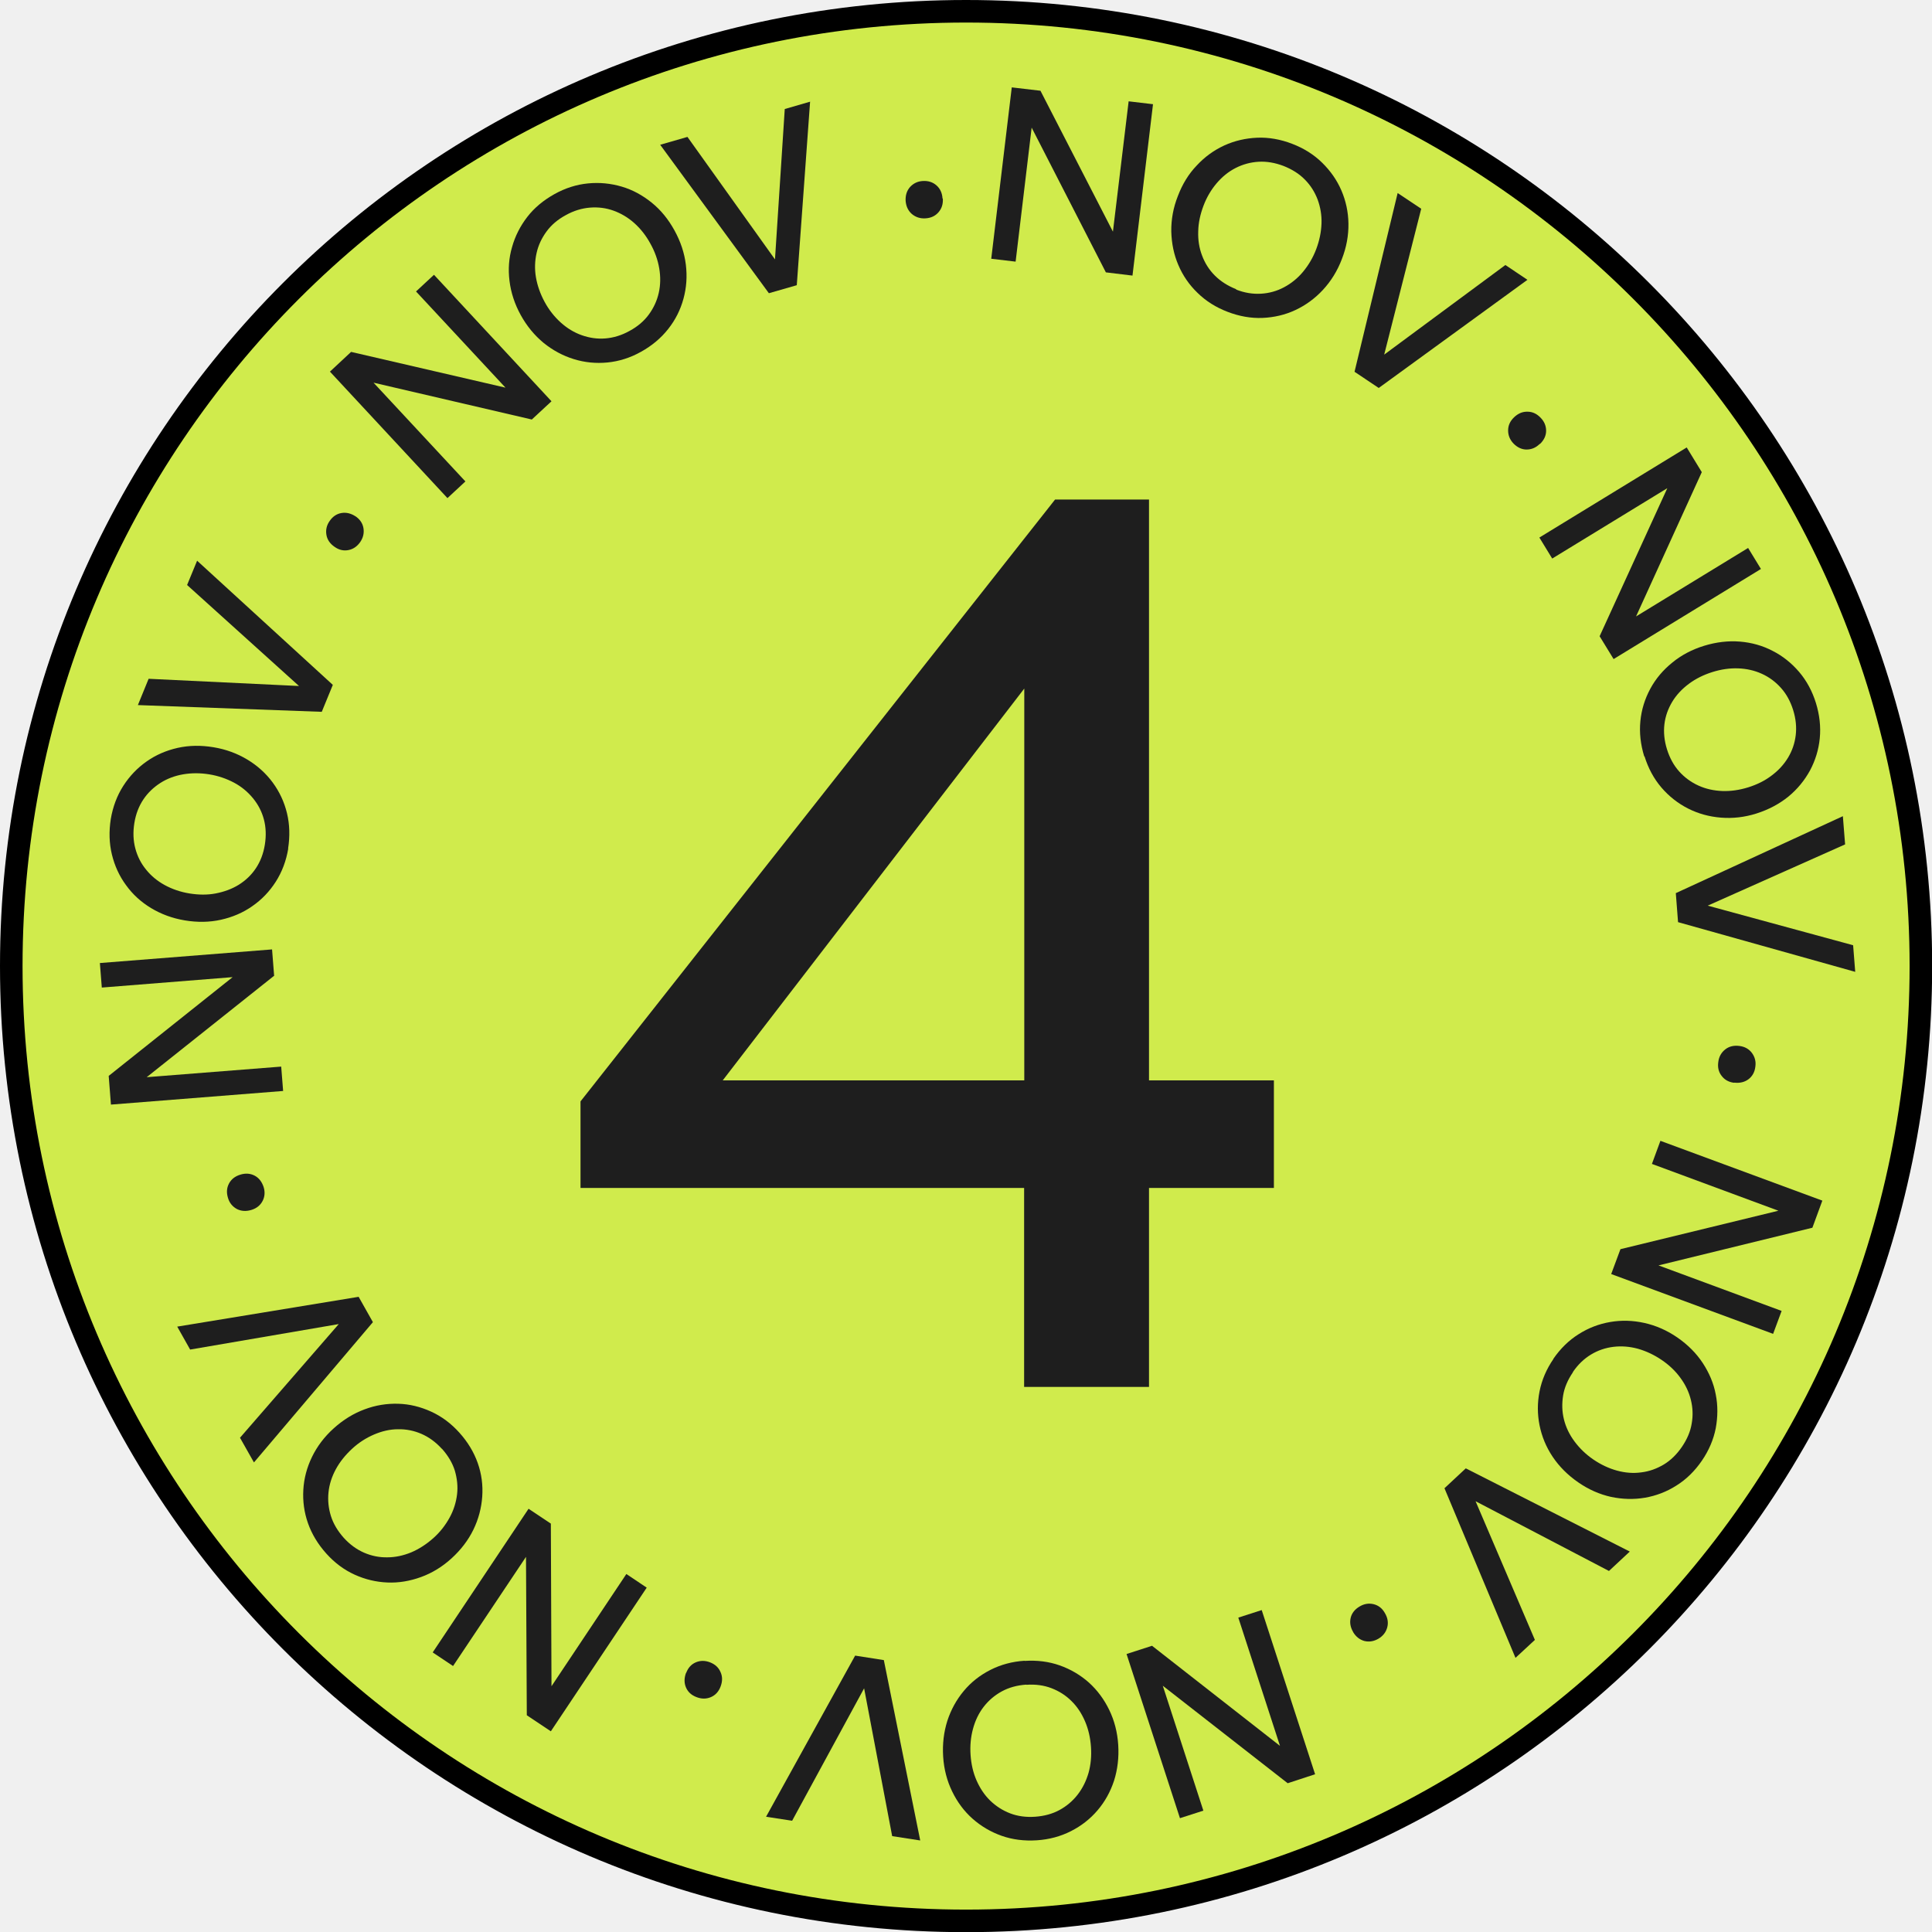
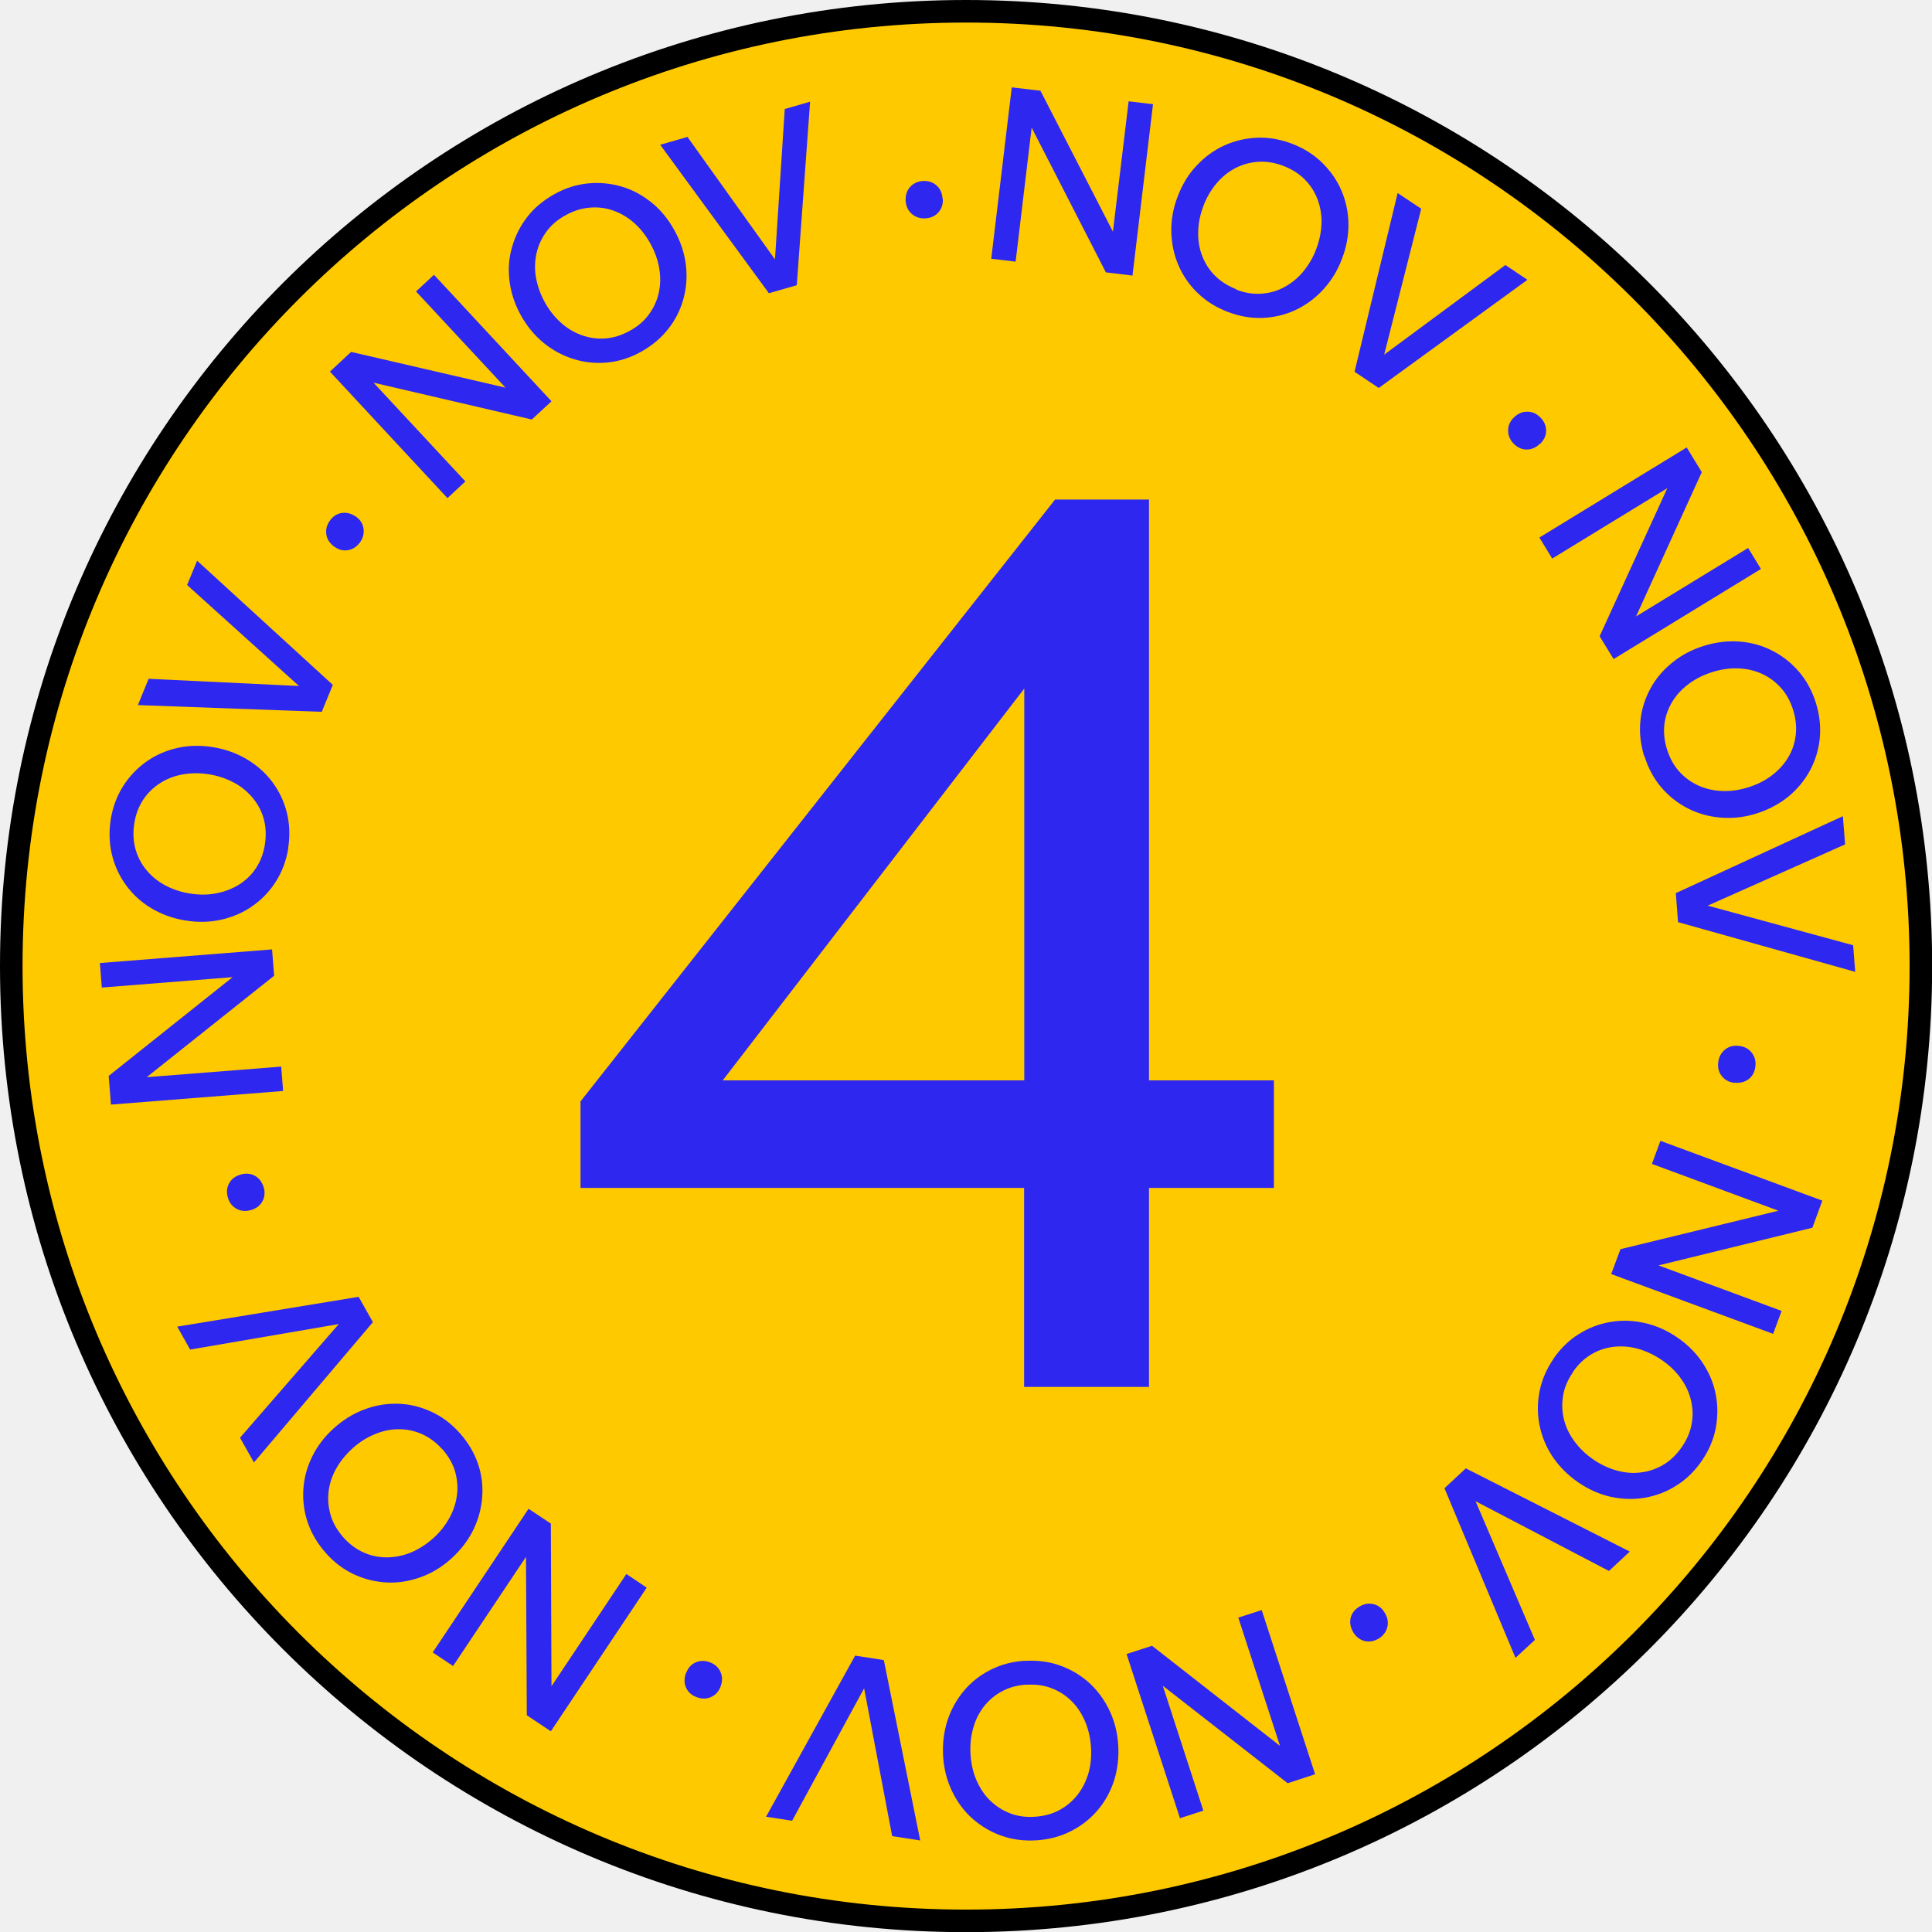
<svg xmlns="http://www.w3.org/2000/svg" width="257" height="257" viewBox="0 0 257 257" fill="none">
  <g clip-path="url(#clip0_2507_1446)">
-     <path d="M255.521 128.511C255.521 198.657 198.657 255.521 128.511 255.521C58.365 255.521 1.5 198.657 1.5 128.511C1.5 58.365 58.365 1.5 128.511 1.5C198.657 1.5 255.521 58.365 255.521 128.511Z" fill="#D0EB4C" stroke="black" stroke-width="3" />
-     <path d="M147.107 36.233L137.233 16.976L135.1 34.804L131.858 34.42L134.588 11.623L138.405 12.071L148.045 30.816L150.135 13.478L153.376 13.862L150.647 36.66L147.128 36.233H147.107Z" fill="#1E1E1E" />
-     <path d="M163.293 41.479C161.736 40.882 160.414 40.05 159.305 38.963C158.196 37.897 157.343 36.66 156.746 35.252C156.149 33.866 155.85 32.373 155.808 30.795C155.786 29.217 156.064 27.639 156.682 26.082C157.279 24.504 158.111 23.139 159.199 22.009C160.265 20.857 161.481 19.983 162.867 19.343C164.232 18.724 165.703 18.383 167.239 18.319C168.774 18.255 170.331 18.532 171.888 19.13C173.444 19.727 174.767 20.558 175.876 21.646C176.985 22.734 177.838 23.949 178.435 25.335C179.032 26.722 179.352 28.193 179.373 29.75C179.394 31.307 179.117 32.885 178.499 34.463C177.902 36.041 177.049 37.406 175.982 38.558C174.916 39.709 173.679 40.605 172.314 41.245C170.949 41.885 169.478 42.226 167.942 42.29C166.407 42.354 164.85 42.076 163.293 41.479ZM164.424 38.515C165.554 38.963 166.663 39.133 167.75 39.069C168.817 39.005 169.84 38.728 170.8 38.216C171.76 37.705 172.613 37.022 173.338 36.148C174.063 35.273 174.66 34.271 175.087 33.141C175.513 32.011 175.748 30.88 175.79 29.75C175.833 28.62 175.641 27.553 175.278 26.551C174.895 25.549 174.34 24.653 173.572 23.885C172.826 23.118 171.866 22.52 170.736 22.073C169.606 21.646 168.497 21.454 167.409 21.518C166.343 21.582 165.319 21.859 164.36 22.35C163.4 22.84 162.568 23.523 161.843 24.376C161.118 25.229 160.521 26.231 160.094 27.361C159.668 28.492 159.412 29.622 159.391 30.774C159.348 31.904 159.519 32.992 159.902 33.994C160.286 35.017 160.841 35.892 161.608 36.66C162.376 37.427 163.315 38.024 164.445 38.472L164.424 38.515Z" fill="#1E1E1E" />
-     <path d="M203.194 37.214L183.404 51.609L180.184 49.455L185.92 25.677L189.055 27.767L184.129 47.173L200.251 35.252L203.173 37.214H203.194Z" fill="#1E1E1E" />
-     <path d="M204.815 59.052C204.304 59.564 203.707 59.798 203.067 59.798C202.427 59.798 201.851 59.521 201.339 59.009C200.849 58.497 200.614 57.922 200.614 57.261C200.614 56.599 200.87 56.024 201.403 55.512C201.936 55 202.534 54.744 203.195 54.765C203.856 54.765 204.432 55.043 204.922 55.554C205.434 56.066 205.669 56.663 205.669 57.303C205.669 57.943 205.391 58.54 204.858 59.052H204.815Z" fill="#1E1E1E" />
-     <path d="M212.791 84.622L221.791 64.938L206.479 74.3L204.772 71.506L224.371 59.521L226.376 62.805L217.632 81.999L232.539 72.892L234.245 75.686L214.646 87.671L212.791 84.643V84.622Z" fill="#1E1E1E" />
-     <path d="M218.719 100.616C218.229 99.017 218.058 97.46 218.208 95.925C218.357 94.389 218.805 92.96 219.53 91.617C220.255 90.273 221.236 89.122 222.451 88.141C223.667 87.138 225.096 86.392 226.695 85.901C228.295 85.411 229.894 85.219 231.451 85.347C233.008 85.475 234.458 85.88 235.801 86.584C237.145 87.266 238.318 88.205 239.32 89.377C240.323 90.55 241.069 91.937 241.56 93.515C242.05 95.114 242.221 96.671 242.071 98.207C241.922 99.742 241.474 101.171 240.77 102.493C240.045 103.815 239.086 104.988 237.891 105.969C236.676 106.95 235.268 107.697 233.669 108.208C232.069 108.72 230.47 108.891 228.913 108.763C227.335 108.635 225.885 108.23 224.541 107.547C223.198 106.865 222.004 105.927 221.001 104.754C219.999 103.581 219.253 102.194 218.762 100.616H218.719ZM221.748 99.678C222.11 100.83 222.643 101.811 223.368 102.621C224.094 103.431 224.947 104.05 225.928 104.498C226.909 104.946 227.975 105.18 229.105 105.223C230.235 105.265 231.387 105.095 232.56 104.732C233.712 104.37 234.757 103.858 235.652 103.175C236.569 102.493 237.294 101.704 237.849 100.787C238.403 99.87 238.744 98.868 238.872 97.801C239 96.735 238.894 95.626 238.531 94.453C238.169 93.302 237.636 92.32 236.91 91.51C236.185 90.7 235.354 90.081 234.373 89.633C233.392 89.186 232.347 88.951 231.216 88.908C230.086 88.866 228.935 89.036 227.783 89.399C226.631 89.761 225.586 90.273 224.669 90.956C223.752 91.638 223.006 92.427 222.451 93.344C221.897 94.261 221.534 95.263 221.406 96.33C221.278 97.396 221.385 98.526 221.748 99.678Z" fill="#1E1E1E" />
-     <path d="M246.785 129.278L223.219 122.667L222.921 118.807L245.143 108.571L245.441 112.324L227.165 120.471L246.507 125.738L246.785 129.257V129.278Z" fill="#1E1E1E" />
-     <path d="M230.684 144.036C229.959 143.951 229.404 143.631 229.02 143.119C228.615 142.607 228.466 141.989 228.572 141.264C228.658 140.56 228.978 140.006 229.489 139.6C230.001 139.195 230.62 139.046 231.345 139.131C232.091 139.216 232.646 139.536 233.051 140.07C233.435 140.603 233.605 141.2 233.499 141.904C233.413 142.629 233.093 143.183 232.582 143.567C232.07 143.951 231.43 144.1 230.705 144.015L230.684 144.036Z" fill="#1E1E1E" />
-     <path d="M215.542 166.172L236.569 161.054L219.743 154.827L220.873 151.756L242.413 159.711L241.09 163.315L220.617 168.326L236.996 174.383L235.865 177.433L214.326 169.478L215.563 166.151L215.542 166.172Z" fill="#1E1E1E" />
-     <path d="M206.628 180.76C207.567 179.395 208.697 178.286 209.998 177.475C211.299 176.644 212.706 176.11 214.199 175.855C215.692 175.599 217.206 175.641 218.741 175.983C220.277 176.324 221.748 176.964 223.135 177.923C224.521 178.883 225.651 180.013 226.504 181.314C227.357 182.615 227.954 184.001 228.232 185.494C228.53 186.965 228.509 188.48 228.232 189.994C227.933 191.508 227.315 192.958 226.376 194.323C225.438 195.688 224.308 196.797 223.007 197.607C221.706 198.439 220.298 198.972 218.827 199.228C217.334 199.484 215.841 199.441 214.306 199.121C212.77 198.78 211.32 198.14 209.934 197.181C208.548 196.221 207.417 195.091 206.543 193.79C205.669 192.489 205.093 191.081 204.794 189.589C204.496 188.096 204.496 186.603 204.794 185.089C205.093 183.575 205.711 182.124 206.65 180.76H206.628ZM209.23 182.551C208.548 183.553 208.1 184.577 207.929 185.643C207.759 186.71 207.78 187.755 208.036 188.799C208.292 189.844 208.761 190.825 209.443 191.742C210.126 192.66 210.957 193.47 211.96 194.152C212.962 194.835 214.007 195.325 215.095 195.624C216.182 195.922 217.27 196.008 218.336 195.858C219.403 195.73 220.384 195.368 221.322 194.813C222.239 194.259 223.049 193.47 223.732 192.468C224.414 191.465 224.862 190.442 225.033 189.375C225.225 188.309 225.182 187.264 224.926 186.219C224.67 185.174 224.201 184.193 223.54 183.297C222.879 182.38 222.047 181.591 221.045 180.909C220.042 180.226 218.997 179.736 217.888 179.416C216.779 179.117 215.713 179.032 214.626 179.16C213.559 179.288 212.557 179.629 211.64 180.184C210.723 180.738 209.912 181.506 209.23 182.508V182.551Z" fill="#1E1E1E" />
-     <path d="M201.595 220.533L192.147 197.97L194.984 195.325L216.8 206.393L214.028 208.974L196.285 199.697L204.175 218.144L201.595 220.533Z" fill="#1E1E1E" />
-     <path d="M179.992 217.078C179.629 216.459 179.522 215.841 179.672 215.201C179.821 214.583 180.226 214.071 180.845 213.708C181.442 213.346 182.06 213.239 182.7 213.388C183.34 213.538 183.852 213.922 184.214 214.561C184.598 215.201 184.705 215.841 184.534 216.481C184.363 217.12 183.98 217.611 183.382 217.974C182.764 218.336 182.146 218.443 181.506 218.293C180.887 218.123 180.376 217.739 179.992 217.099V217.078Z" fill="#1E1E1E" />
-     <path d="M153.228 218.912L170.267 232.241L164.723 215.18L167.836 214.177L174.938 236.015L171.291 237.21L154.678 224.243L160.074 240.856L156.96 241.859L149.858 220.021L153.228 218.933V218.912Z" fill="#1E1E1E" />
-     <path d="M136.295 220.938C137.958 220.831 139.515 221.023 140.965 221.535C142.415 222.047 143.716 222.815 144.847 223.817C145.977 224.841 146.873 226.056 147.555 227.464C148.238 228.871 148.643 230.428 148.749 232.113C148.856 233.797 148.664 235.376 148.195 236.868C147.704 238.361 146.979 239.662 145.998 240.814C145.017 241.965 143.844 242.882 142.458 243.586C141.072 244.29 139.558 244.695 137.916 244.802C136.252 244.908 134.695 244.716 133.245 244.205C131.795 243.693 130.494 242.925 129.364 241.923C128.234 240.92 127.338 239.705 126.656 238.297C125.973 236.89 125.568 235.354 125.461 233.67C125.355 231.985 125.547 230.407 126.016 228.914C126.506 227.421 127.231 226.099 128.212 224.926C129.193 223.753 130.366 222.836 131.752 222.132C133.139 221.428 134.653 221.023 136.295 220.917V220.938ZM136.508 224.094C135.293 224.179 134.205 224.478 133.267 224.99C132.328 225.502 131.518 226.184 130.857 227.037C130.196 227.89 129.727 228.871 129.428 229.98C129.129 231.089 129.023 232.241 129.108 233.456C129.193 234.672 129.449 235.802 129.897 236.826C130.345 237.849 130.942 238.766 131.71 239.513C132.478 240.259 133.373 240.835 134.376 241.219C135.378 241.603 136.487 241.752 137.702 241.667C138.918 241.581 140.006 241.283 140.944 240.771C141.882 240.259 142.693 239.577 143.354 238.724C144.015 237.871 144.484 236.911 144.804 235.823C145.103 234.736 145.209 233.584 145.124 232.369C145.039 231.153 144.783 230.023 144.335 228.978C143.887 227.933 143.29 227.016 142.522 226.269C141.754 225.502 140.859 224.947 139.856 224.563C138.854 224.179 137.745 224.03 136.53 224.115L136.508 224.094Z" fill="#1E1E1E" />
-     <path d="M101.917 241.645L113.753 220.234L117.57 220.831L122.411 244.823L118.679 244.247L114.947 224.585L105.372 242.2L101.896 241.667L101.917 241.645Z" fill="#1E1E1E" />
-     <path d="M91.276 222.537C91.532 221.855 91.958 221.386 92.555 221.13C93.153 220.874 93.792 220.874 94.453 221.13C95.114 221.386 95.584 221.812 95.84 222.409C96.117 223.006 96.117 223.646 95.861 224.329C95.605 225.032 95.157 225.502 94.56 225.758C93.963 226.013 93.323 226.013 92.662 225.758C91.98 225.502 91.51 225.075 91.254 224.478C90.999 223.881 90.999 223.241 91.254 222.537H91.276Z" fill="#1E1E1E" />
-     <path d="M73.276 202.661L73.361 224.307L83.32 209.379L86.029 211.192L73.276 230.3L70.077 228.167L69.97 207.097L60.267 221.62L57.559 219.808L70.312 200.699L73.254 202.661H73.276Z" fill="#1E1E1E" />
-     <path d="M61.12 190.591C62.229 191.828 63.039 193.171 63.551 194.621C64.063 196.072 64.255 197.564 64.148 199.079C64.042 200.593 63.658 202.064 62.976 203.472C62.293 204.879 61.312 206.159 60.075 207.289C58.838 208.419 57.473 209.251 56.002 209.784C54.53 210.317 53.038 210.573 51.545 210.509C50.031 210.445 48.581 210.104 47.173 209.464C45.765 208.825 44.507 207.886 43.398 206.649C42.289 205.412 41.479 204.069 40.967 202.619C40.455 201.169 40.263 199.676 40.349 198.183C40.434 196.669 40.818 195.219 41.5 193.811C42.183 192.404 43.142 191.124 44.401 189.994C45.659 188.863 47.002 188.032 48.495 187.477C49.967 186.923 51.459 186.688 52.974 186.731C54.488 186.774 55.938 187.136 57.346 187.776C58.753 188.416 60.011 189.354 61.12 190.591ZM58.774 192.723C57.964 191.828 57.047 191.167 56.066 190.74C55.085 190.314 54.04 190.1 52.952 190.122C51.865 190.122 50.798 190.378 49.753 190.825C48.708 191.273 47.727 191.892 46.832 192.723C45.936 193.555 45.211 194.451 44.678 195.432C44.145 196.413 43.803 197.458 43.697 198.524C43.59 199.59 43.697 200.635 44.017 201.659C44.337 202.683 44.912 203.642 45.723 204.559C46.533 205.455 47.45 206.116 48.431 206.543C49.412 206.969 50.457 207.183 51.523 207.161C52.59 207.161 53.656 206.927 54.701 206.5C55.746 206.052 56.706 205.434 57.623 204.623C58.54 203.813 59.243 202.896 59.798 201.894C60.352 200.891 60.672 199.846 60.8 198.78C60.928 197.714 60.8 196.647 60.502 195.624C60.182 194.6 59.606 193.64 58.796 192.723H58.774Z" fill="#1E1E1E" />
-     <path d="M23.565 176.473L47.706 172.506L49.605 175.876L33.781 194.536L31.925 191.252L45.062 176.132L25.293 179.523L23.565 176.452V176.473Z" fill="#1E1E1E" />
-     <path d="M31.968 156.256C32.65 156.043 33.29 156.085 33.866 156.384C34.442 156.682 34.825 157.194 35.06 157.877C35.273 158.538 35.231 159.178 34.932 159.753C34.633 160.329 34.143 160.734 33.439 160.948C32.736 161.161 32.074 161.118 31.499 160.82C30.923 160.5 30.518 160.009 30.326 159.348C30.112 158.644 30.155 158.026 30.454 157.45C30.752 156.874 31.264 156.469 31.968 156.256Z" fill="#1E1E1E" />
-     <path d="M36.446 129.812L19.513 143.29L37.406 141.882L37.662 145.124L14.758 146.936L14.459 143.119L30.944 129.982L13.542 131.368L13.286 128.106L36.19 126.293L36.468 129.833L36.446 129.812Z" fill="#1E1E1E" />
-     <path d="M38.344 112.879C38.067 114.521 37.512 115.992 36.681 117.293C35.849 118.594 34.804 119.682 33.567 120.535C32.33 121.409 30.923 122.006 29.387 122.348C27.852 122.689 26.252 122.71 24.589 122.433C22.925 122.156 21.433 121.601 20.089 120.791C18.745 119.98 17.637 118.957 16.762 117.741C15.866 116.526 15.248 115.161 14.885 113.668C14.523 112.175 14.48 110.597 14.736 108.955C15.013 107.313 15.568 105.841 16.399 104.54C17.231 103.239 18.276 102.152 19.492 101.299C20.729 100.424 22.115 99.827 23.629 99.486C25.165 99.145 26.743 99.124 28.406 99.401C30.07 99.678 31.562 100.232 32.906 101.043C34.249 101.853 35.38 102.877 36.275 104.092C37.171 105.308 37.811 106.673 38.173 108.166C38.536 109.659 38.579 111.237 38.323 112.879H38.344ZM35.23 112.367C35.422 111.173 35.38 110.042 35.102 108.997C34.825 107.952 34.335 107.014 33.652 106.182C32.97 105.351 32.138 104.647 31.136 104.114C30.134 103.581 29.025 103.197 27.83 103.005C26.636 102.813 25.484 102.813 24.354 103.005C23.245 103.197 22.222 103.581 21.326 104.156C20.43 104.732 19.662 105.457 19.065 106.353C18.468 107.249 18.063 108.294 17.871 109.488C17.679 110.682 17.722 111.812 17.999 112.857C18.276 113.902 18.745 114.841 19.428 115.672C20.089 116.504 20.942 117.208 21.923 117.741C22.904 118.274 24.013 118.658 25.207 118.85C26.401 119.042 27.574 119.063 28.683 118.85C29.792 118.637 30.816 118.274 31.754 117.698C32.671 117.123 33.439 116.398 34.036 115.502C34.633 114.606 35.038 113.561 35.23 112.367Z" fill="#1E1E1E" />
-     <path d="M26.21 74.577L44.273 91.105L42.802 94.688L18.341 93.792L19.77 90.294L39.773 91.254L24.888 77.819L26.232 74.556L26.21 74.577Z" fill="#1E1E1E" />
-     <path d="M47.28 68.67C47.877 69.075 48.239 69.608 48.346 70.248C48.453 70.888 48.325 71.506 47.919 72.103C47.514 72.679 47.002 73.042 46.363 73.17C45.723 73.298 45.104 73.17 44.507 72.743C43.889 72.317 43.526 71.784 43.42 71.144C43.313 70.504 43.441 69.885 43.846 69.31C44.251 68.713 44.785 68.35 45.424 68.243C46.064 68.137 46.682 68.286 47.301 68.691L47.28 68.67Z" fill="#1E1E1E" />
-     <path d="M70.76 55.81L49.689 50.905L61.909 64.042L59.521 66.26L43.889 49.434L46.704 46.811L67.241 51.566L55.341 38.771L57.729 36.553L73.361 53.379L70.76 55.789V55.81Z" fill="#1E1E1E" />
-     <path d="M85.283 46.789C83.833 47.6 82.34 48.069 80.805 48.218C79.269 48.368 77.776 48.218 76.326 47.77C74.876 47.323 73.532 46.597 72.317 45.617C71.101 44.614 70.078 43.377 69.267 41.906C68.457 40.434 67.966 38.92 67.775 37.363C67.582 35.807 67.689 34.314 68.116 32.864C68.521 31.413 69.203 30.07 70.142 28.854C71.08 27.639 72.296 26.636 73.746 25.826C75.196 25.016 76.689 24.546 78.224 24.397C79.76 24.248 81.252 24.397 82.703 24.824C84.153 25.25 85.475 25.975 86.691 26.956C87.906 27.937 88.909 29.174 89.719 30.646C90.529 32.117 91.041 33.631 91.233 35.209C91.425 36.766 91.318 38.28 90.913 39.752C90.508 41.223 89.847 42.546 88.887 43.761C87.928 44.977 86.733 45.979 85.283 46.789ZM83.748 44.017C84.814 43.441 85.667 42.716 86.307 41.842C86.947 40.968 87.394 40.008 87.629 38.963C87.864 37.918 87.885 36.83 87.693 35.7C87.501 34.57 87.117 33.482 86.52 32.416C85.944 31.349 85.219 30.432 84.387 29.686C83.556 28.94 82.617 28.385 81.615 28.023C80.613 27.66 79.568 27.532 78.48 27.617C77.414 27.703 76.326 28.023 75.26 28.62C74.194 29.195 73.341 29.921 72.701 30.795C72.061 31.669 71.613 32.608 71.379 33.653C71.144 34.698 71.101 35.785 71.293 36.894C71.485 38.003 71.869 39.091 72.445 40.157C73.021 41.223 73.746 42.14 74.599 42.908C75.452 43.676 76.369 44.23 77.392 44.593C78.416 44.955 79.461 45.105 80.527 45.019C81.594 44.934 82.681 44.614 83.748 44.017Z" fill="#1E1E1E" />
-     <path d="M107.76 13.542L105.99 37.939L102.279 39.005L87.82 19.258L91.446 18.212L103.09 34.506L104.391 14.502L107.781 13.521L107.76 13.542Z" fill="#1E1E1E" />
-     <path d="M125.418 26.423C125.461 27.148 125.269 27.745 124.842 28.236C124.416 28.726 123.84 29.003 123.115 29.046C122.411 29.089 121.814 28.897 121.302 28.47C120.812 28.044 120.535 27.468 120.471 26.743C120.428 25.997 120.62 25.378 121.046 24.888C121.494 24.397 122.049 24.12 122.753 24.077C123.478 24.035 124.075 24.227 124.565 24.653C125.056 25.08 125.333 25.677 125.376 26.402L125.418 26.423Z" fill="#1E1E1E" />
-     <path d="M169.457 158.026H152.844V184.491H136.231V158.026H77.222V146.51L140.347 66.452H152.844V143.716H169.457V158.026ZM96.138 143.716H136.252V91.595L96.138 143.716Z" fill="#1E1E1E" />
+     <path d="M255.521 128.511C255.521 198.657 198.657 255.521 128.511 255.521C58.365 255.521 1.5 198.657 1.5 128.511C1.5 58.365 58.365 1.5 128.511 1.5C198.657 1.5 255.521 58.365 255.521 128.511Z" fill="#FFC900" stroke="black" stroke-width="3" />
+     <path d="M147.107 36.233L137.233 16.976L135.1 34.804L131.858 34.42L134.588 11.623L138.405 12.071L148.045 30.816L150.135 13.478L153.376 13.862L150.647 36.66L147.128 36.233H147.107Z" fill="#2E27EF" />
+     <path d="M163.293 41.479C161.736 40.882 160.414 40.05 159.305 38.963C158.196 37.897 157.343 36.66 156.746 35.252C156.149 33.866 155.85 32.373 155.808 30.795C155.786 29.217 156.064 27.639 156.682 26.082C157.279 24.504 158.111 23.139 159.199 22.009C160.265 20.857 161.481 19.983 162.867 19.343C164.232 18.724 165.703 18.383 167.239 18.319C168.774 18.255 170.331 18.532 171.888 19.13C173.444 19.727 174.767 20.558 175.876 21.646C176.985 22.734 177.838 23.949 178.435 25.335C179.032 26.722 179.352 28.193 179.373 29.75C179.394 31.307 179.117 32.885 178.499 34.463C177.902 36.041 177.049 37.406 175.982 38.558C174.916 39.709 173.679 40.605 172.314 41.245C170.949 41.885 169.478 42.226 167.942 42.29C166.407 42.354 164.85 42.076 163.293 41.479ZM164.424 38.515C165.554 38.963 166.663 39.133 167.75 39.069C168.817 39.005 169.84 38.728 170.8 38.216C171.76 37.705 172.613 37.022 173.338 36.148C174.063 35.273 174.66 34.271 175.087 33.141C175.513 32.011 175.748 30.88 175.79 29.75C175.833 28.62 175.641 27.553 175.278 26.551C174.895 25.549 174.34 24.653 173.572 23.885C172.826 23.118 171.866 22.52 170.736 22.073C169.606 21.646 168.497 21.454 167.409 21.518C166.343 21.582 165.319 21.859 164.36 22.35C163.4 22.84 162.568 23.523 161.843 24.376C161.118 25.229 160.521 26.231 160.094 27.361C159.668 28.492 159.412 29.622 159.391 30.774C159.348 31.904 159.519 32.992 159.902 33.994C160.286 35.017 160.841 35.892 161.608 36.66C162.376 37.427 163.315 38.024 164.445 38.472L164.424 38.515Z" fill="#2E27EF" />
+     <path d="M203.194 37.214L183.404 51.609L180.184 49.455L185.92 25.677L189.055 27.767L184.129 47.173L200.251 35.252L203.173 37.214H203.194Z" fill="#2E27EF" />
+     <path d="M204.815 59.052C204.304 59.564 203.707 59.798 203.067 59.798C202.427 59.798 201.851 59.521 201.339 59.009C200.849 58.497 200.614 57.922 200.614 57.261C200.614 56.599 200.87 56.024 201.403 55.512C201.936 55 202.534 54.744 203.195 54.765C203.856 54.765 204.432 55.043 204.922 55.554C205.434 56.066 205.669 56.663 205.669 57.303C205.669 57.943 205.391 58.54 204.858 59.052H204.815Z" fill="#2E27EF" />
+     <path d="M212.791 84.622L221.791 64.938L206.479 74.3L204.772 71.506L224.371 59.521L226.376 62.805L217.632 81.999L232.539 72.892L234.245 75.686L214.646 87.671L212.791 84.643V84.622Z" fill="#2E27EF" />
+     <path d="M218.719 100.616C218.229 99.017 218.058 97.46 218.208 95.925C218.357 94.389 218.805 92.96 219.53 91.617C220.255 90.273 221.236 89.122 222.451 88.141C223.667 87.138 225.096 86.392 226.695 85.901C228.295 85.411 229.894 85.219 231.451 85.347C233.008 85.475 234.458 85.88 235.801 86.584C237.145 87.266 238.318 88.205 239.32 89.377C240.323 90.55 241.069 91.937 241.56 93.515C242.05 95.114 242.221 96.671 242.071 98.207C241.922 99.742 241.474 101.171 240.77 102.493C240.045 103.815 239.086 104.988 237.891 105.969C236.676 106.95 235.268 107.697 233.669 108.208C232.069 108.72 230.47 108.891 228.913 108.763C227.335 108.635 225.885 108.23 224.541 107.547C223.198 106.865 222.004 105.927 221.001 104.754C219.999 103.581 219.253 102.194 218.762 100.616H218.719ZM221.748 99.678C222.11 100.83 222.643 101.811 223.368 102.621C224.094 103.431 224.947 104.05 225.928 104.498C226.909 104.946 227.975 105.18 229.105 105.223C230.235 105.265 231.387 105.095 232.56 104.732C233.712 104.37 234.757 103.858 235.652 103.175C236.569 102.493 237.294 101.704 237.849 100.787C238.403 99.87 238.744 98.868 238.872 97.801C239 96.735 238.894 95.626 238.531 94.453C238.169 93.302 237.636 92.32 236.91 91.51C236.185 90.7 235.354 90.081 234.373 89.633C233.392 89.186 232.347 88.951 231.216 88.908C230.086 88.866 228.935 89.036 227.783 89.399C226.631 89.761 225.586 90.273 224.669 90.956C223.752 91.638 223.006 92.427 222.451 93.344C221.897 94.261 221.534 95.263 221.406 96.33C221.278 97.396 221.385 98.526 221.748 99.678Z" fill="#2E27EF" />
+     <path d="M246.785 129.278L223.219 122.667L222.921 118.807L245.143 108.571L245.441 112.324L227.165 120.471L246.507 125.738L246.785 129.257V129.278Z" fill="#2E27EF" />
+     <path d="M230.684 144.036C229.959 143.951 229.404 143.631 229.02 143.119C228.615 142.607 228.466 141.989 228.572 141.264C228.658 140.56 228.978 140.006 229.489 139.6C230.001 139.195 230.62 139.046 231.345 139.131C232.091 139.216 232.646 139.536 233.051 140.07C233.435 140.603 233.605 141.2 233.499 141.904C233.413 142.629 233.093 143.183 232.582 143.567C232.07 143.951 231.43 144.1 230.705 144.015L230.684 144.036Z" fill="#2E27EF" />
+     <path d="M215.542 166.172L236.569 161.054L219.743 154.827L220.873 151.756L242.413 159.711L241.09 163.315L220.617 168.326L236.996 174.383L235.865 177.433L214.326 169.478L215.563 166.151L215.542 166.172Z" fill="#2E27EF" />
+     <path d="M206.628 180.76C207.567 179.395 208.697 178.286 209.998 177.475C211.299 176.644 212.706 176.11 214.199 175.855C215.692 175.599 217.206 175.641 218.741 175.983C220.277 176.324 221.748 176.964 223.135 177.923C224.521 178.883 225.651 180.013 226.504 181.314C227.357 182.615 227.954 184.001 228.232 185.494C228.53 186.965 228.509 188.48 228.232 189.994C227.933 191.508 227.315 192.958 226.376 194.323C225.438 195.688 224.308 196.797 223.007 197.607C221.706 198.439 220.298 198.972 218.827 199.228C217.334 199.484 215.841 199.441 214.306 199.121C212.77 198.78 211.32 198.14 209.934 197.181C208.548 196.221 207.417 195.091 206.543 193.79C205.669 192.489 205.093 191.081 204.794 189.589C204.496 188.096 204.496 186.603 204.794 185.089C205.093 183.575 205.711 182.124 206.65 180.76H206.628ZM209.23 182.551C208.548 183.553 208.1 184.577 207.929 185.643C207.759 186.71 207.78 187.755 208.036 188.799C208.292 189.844 208.761 190.825 209.443 191.742C210.126 192.66 210.957 193.47 211.96 194.152C212.962 194.835 214.007 195.325 215.095 195.624C216.182 195.922 217.27 196.008 218.336 195.858C219.403 195.73 220.384 195.368 221.322 194.813C222.239 194.259 223.049 193.47 223.732 192.468C224.414 191.465 224.862 190.442 225.033 189.375C225.225 188.309 225.182 187.264 224.926 186.219C224.67 185.174 224.201 184.193 223.54 183.297C222.879 182.38 222.047 181.591 221.045 180.909C220.042 180.226 218.997 179.736 217.888 179.416C216.779 179.117 215.713 179.032 214.626 179.16C213.559 179.288 212.557 179.629 211.64 180.184C210.723 180.738 209.912 181.506 209.23 182.508V182.551Z" fill="#2E27EF" />
+     <path d="M201.595 220.533L192.147 197.97L194.984 195.325L216.8 206.393L214.028 208.974L196.285 199.697L204.175 218.144L201.595 220.533Z" fill="#2E27EF" />
+     <path d="M179.992 217.078C179.629 216.459 179.522 215.841 179.672 215.201C179.821 214.583 180.226 214.071 180.845 213.708C181.442 213.346 182.06 213.239 182.7 213.388C183.34 213.538 183.852 213.922 184.214 214.561C184.598 215.201 184.705 215.841 184.534 216.481C184.363 217.12 183.98 217.611 183.382 217.974C182.764 218.336 182.146 218.443 181.506 218.293C180.887 218.123 180.376 217.739 179.992 217.099V217.078Z" fill="#2E27EF" />
+     <path d="M153.228 218.912L170.267 232.241L164.723 215.18L167.836 214.177L174.938 236.015L171.291 237.21L154.678 224.243L160.074 240.856L156.96 241.859L149.858 220.021L153.228 218.933V218.912Z" fill="#2E27EF" />
+     <path d="M136.295 220.938C137.958 220.831 139.515 221.023 140.965 221.535C142.415 222.047 143.716 222.815 144.847 223.817C145.977 224.841 146.873 226.056 147.555 227.464C148.238 228.871 148.643 230.428 148.749 232.113C148.856 233.797 148.664 235.376 148.195 236.868C147.704 238.361 146.979 239.662 145.998 240.814C145.017 241.965 143.844 242.882 142.458 243.586C141.072 244.29 139.558 244.695 137.916 244.802C136.252 244.908 134.695 244.716 133.245 244.205C131.795 243.693 130.494 242.925 129.364 241.923C128.234 240.92 127.338 239.705 126.656 238.297C125.973 236.89 125.568 235.354 125.461 233.67C125.355 231.985 125.547 230.407 126.016 228.914C126.506 227.421 127.231 226.099 128.212 224.926C129.193 223.753 130.366 222.836 131.752 222.132C133.139 221.428 134.653 221.023 136.295 220.917V220.938ZM136.508 224.094C135.293 224.179 134.205 224.478 133.267 224.99C132.328 225.502 131.518 226.184 130.857 227.037C130.196 227.89 129.727 228.871 129.428 229.98C129.129 231.089 129.023 232.241 129.108 233.456C129.193 234.672 129.449 235.802 129.897 236.826C130.345 237.849 130.942 238.766 131.71 239.513C132.478 240.259 133.373 240.835 134.376 241.219C135.378 241.603 136.487 241.752 137.702 241.667C138.918 241.581 140.006 241.283 140.944 240.771C141.882 240.259 142.693 239.577 143.354 238.724C144.015 237.871 144.484 236.911 144.804 235.823C145.103 234.736 145.209 233.584 145.124 232.369C145.039 231.153 144.783 230.023 144.335 228.978C143.887 227.933 143.29 227.016 142.522 226.269C141.754 225.502 140.859 224.947 139.856 224.563C138.854 224.179 137.745 224.03 136.53 224.115L136.508 224.094Z" fill="#2E27EF" />
+     <path d="M101.917 241.645L113.753 220.234L117.57 220.831L122.411 244.823L118.679 244.247L114.947 224.585L105.372 242.2L101.896 241.667L101.917 241.645Z" fill="#2E27EF" />
+     <path d="M91.276 222.537C91.532 221.855 91.958 221.386 92.555 221.13C93.153 220.874 93.792 220.874 94.453 221.13C95.114 221.386 95.584 221.812 95.84 222.409C96.117 223.006 96.117 223.646 95.861 224.329C95.605 225.032 95.157 225.502 94.56 225.758C93.963 226.013 93.323 226.013 92.662 225.758C91.98 225.502 91.51 225.075 91.254 224.478C90.999 223.881 90.999 223.241 91.254 222.537H91.276Z" fill="#2E27EF" />
+     <path d="M73.276 202.661L73.361 224.307L83.32 209.379L86.029 211.192L73.276 230.3L70.077 228.167L69.97 207.097L60.267 221.62L57.559 219.808L70.312 200.699L73.254 202.661H73.276Z" fill="#2E27EF" />
+     <path d="M61.12 190.591C62.229 191.828 63.039 193.171 63.551 194.621C64.063 196.072 64.255 197.564 64.148 199.079C64.042 200.593 63.658 202.064 62.976 203.472C62.293 204.879 61.312 206.159 60.075 207.289C58.838 208.419 57.473 209.251 56.002 209.784C54.53 210.317 53.038 210.573 51.545 210.509C50.031 210.445 48.581 210.104 47.173 209.464C45.765 208.825 44.507 207.886 43.398 206.649C42.289 205.412 41.479 204.069 40.967 202.619C40.455 201.169 40.263 199.676 40.349 198.183C40.434 196.669 40.818 195.219 41.5 193.811C42.183 192.404 43.142 191.124 44.401 189.994C45.659 188.863 47.002 188.032 48.495 187.477C49.967 186.923 51.459 186.688 52.974 186.731C54.488 186.774 55.938 187.136 57.346 187.776C58.753 188.416 60.011 189.354 61.12 190.591ZM58.774 192.723C57.964 191.828 57.047 191.167 56.066 190.74C55.085 190.314 54.04 190.1 52.952 190.122C51.865 190.122 50.798 190.378 49.753 190.825C48.708 191.273 47.727 191.892 46.832 192.723C45.936 193.555 45.211 194.451 44.678 195.432C44.145 196.413 43.803 197.458 43.697 198.524C43.59 199.59 43.697 200.635 44.017 201.659C44.337 202.683 44.912 203.642 45.723 204.559C46.533 205.455 47.45 206.116 48.431 206.543C49.412 206.969 50.457 207.183 51.523 207.161C52.59 207.161 53.656 206.927 54.701 206.5C55.746 206.052 56.706 205.434 57.623 204.623C58.54 203.813 59.243 202.896 59.798 201.894C60.352 200.891 60.672 199.846 60.8 198.78C60.928 197.714 60.8 196.647 60.502 195.624C60.182 194.6 59.606 193.64 58.796 192.723H58.774Z" fill="#2E27EF" />
+     <path d="M23.565 176.473L47.706 172.506L49.605 175.876L33.781 194.536L31.925 191.252L45.062 176.132L25.293 179.523L23.565 176.452V176.473Z" fill="#2E27EF" />
+     <path d="M31.968 156.256C32.65 156.043 33.29 156.085 33.866 156.384C34.442 156.682 34.825 157.194 35.06 157.877C35.273 158.538 35.231 159.178 34.932 159.753C34.633 160.329 34.143 160.734 33.439 160.948C32.736 161.161 32.074 161.118 31.499 160.82C30.923 160.5 30.518 160.009 30.326 159.348C30.112 158.644 30.155 158.026 30.454 157.45C30.752 156.874 31.264 156.469 31.968 156.256Z" fill="#2E27EF" />
+     <path d="M36.446 129.812L19.513 143.29L37.406 141.882L37.662 145.124L14.758 146.936L14.459 143.119L30.944 129.982L13.542 131.368L13.286 128.106L36.19 126.293L36.468 129.833L36.446 129.812Z" fill="#2E27EF" />
+     <path d="M38.344 112.879C38.067 114.521 37.512 115.992 36.681 117.293C35.849 118.594 34.804 119.682 33.567 120.535C32.33 121.409 30.923 122.006 29.387 122.348C27.852 122.689 26.252 122.71 24.589 122.433C22.925 122.156 21.433 121.601 20.089 120.791C18.745 119.98 17.637 118.957 16.762 117.741C15.866 116.526 15.248 115.161 14.885 113.668C14.523 112.175 14.48 110.597 14.736 108.955C15.013 107.313 15.568 105.841 16.399 104.54C17.231 103.239 18.276 102.152 19.492 101.299C20.729 100.424 22.115 99.827 23.629 99.486C25.165 99.145 26.743 99.124 28.406 99.401C30.07 99.678 31.562 100.232 32.906 101.043C34.249 101.853 35.38 102.877 36.275 104.092C37.171 105.308 37.811 106.673 38.173 108.166C38.536 109.659 38.579 111.237 38.323 112.879H38.344ZM35.23 112.367C35.422 111.173 35.38 110.042 35.102 108.997C34.825 107.952 34.335 107.014 33.652 106.182C32.97 105.351 32.138 104.647 31.136 104.114C30.134 103.581 29.025 103.197 27.83 103.005C26.636 102.813 25.484 102.813 24.354 103.005C23.245 103.197 22.222 103.581 21.326 104.156C20.43 104.732 19.662 105.457 19.065 106.353C18.468 107.249 18.063 108.294 17.871 109.488C17.679 110.682 17.722 111.812 17.999 112.857C18.276 113.902 18.745 114.841 19.428 115.672C20.089 116.504 20.942 117.208 21.923 117.741C22.904 118.274 24.013 118.658 25.207 118.85C26.401 119.042 27.574 119.063 28.683 118.85C29.792 118.637 30.816 118.274 31.754 117.698C32.671 117.123 33.439 116.398 34.036 115.502C34.633 114.606 35.038 113.561 35.23 112.367Z" fill="#2E27EF" />
+     <path d="M26.21 74.577L44.273 91.105L42.802 94.688L18.341 93.792L19.77 90.294L39.773 91.254L24.888 77.819L26.232 74.556L26.21 74.577Z" fill="#2E27EF" />
+     <path d="M47.28 68.67C47.877 69.075 48.239 69.608 48.346 70.248C48.453 70.888 48.325 71.506 47.919 72.103C47.514 72.679 47.002 73.042 46.363 73.17C45.723 73.298 45.104 73.17 44.507 72.743C43.889 72.317 43.526 71.784 43.42 71.144C43.313 70.504 43.441 69.885 43.846 69.31C44.251 68.713 44.785 68.35 45.424 68.243C46.064 68.137 46.682 68.286 47.301 68.691L47.28 68.67Z" fill="#2E27EF" />
+     <path d="M70.76 55.81L49.689 50.905L61.909 64.042L59.521 66.26L43.889 49.434L46.704 46.811L67.241 51.566L55.341 38.771L57.729 36.553L73.361 53.379L70.76 55.789V55.81Z" fill="#2E27EF" />
+     <path d="M85.283 46.789C83.833 47.6 82.34 48.069 80.805 48.218C79.269 48.368 77.776 48.218 76.326 47.77C74.876 47.323 73.532 46.597 72.317 45.617C71.101 44.614 70.078 43.377 69.267 41.906C68.457 40.434 67.966 38.92 67.775 37.363C67.582 35.807 67.689 34.314 68.116 32.864C68.521 31.413 69.203 30.07 70.142 28.854C71.08 27.639 72.296 26.636 73.746 25.826C75.196 25.016 76.689 24.546 78.224 24.397C79.76 24.248 81.252 24.397 82.703 24.824C84.153 25.25 85.475 25.975 86.691 26.956C87.906 27.937 88.909 29.174 89.719 30.646C90.529 32.117 91.041 33.631 91.233 35.209C91.425 36.766 91.318 38.28 90.913 39.752C90.508 41.223 89.847 42.546 88.887 43.761C87.928 44.977 86.733 45.979 85.283 46.789ZM83.748 44.017C84.814 43.441 85.667 42.716 86.307 41.842C86.947 40.968 87.394 40.008 87.629 38.963C87.864 37.918 87.885 36.83 87.693 35.7C87.501 34.57 87.117 33.482 86.52 32.416C85.944 31.349 85.219 30.432 84.387 29.686C83.556 28.94 82.617 28.385 81.615 28.023C80.613 27.66 79.568 27.532 78.48 27.617C77.414 27.703 76.326 28.023 75.26 28.62C74.194 29.195 73.341 29.921 72.701 30.795C72.061 31.669 71.613 32.608 71.379 33.653C71.144 34.698 71.101 35.785 71.293 36.894C71.485 38.003 71.869 39.091 72.445 40.157C73.021 41.223 73.746 42.14 74.599 42.908C75.452 43.676 76.369 44.23 77.392 44.593C78.416 44.955 79.461 45.105 80.527 45.019C81.594 44.934 82.681 44.614 83.748 44.017Z" fill="#2E27EF" />
+     <path d="M107.76 13.542L105.99 37.939L102.279 39.005L87.82 19.258L91.446 18.212L103.09 34.506L104.391 14.502L107.781 13.521L107.76 13.542Z" fill="#2E27EF" />
+     <path d="M125.418 26.423C125.461 27.148 125.269 27.745 124.842 28.236C124.416 28.726 123.84 29.003 123.115 29.046C122.411 29.089 121.814 28.897 121.302 28.47C120.812 28.044 120.535 27.468 120.471 26.743C120.428 25.997 120.62 25.378 121.046 24.888C121.494 24.397 122.049 24.12 122.753 24.077C123.478 24.035 124.075 24.227 124.565 24.653C125.056 25.08 125.333 25.677 125.376 26.402L125.418 26.423Z" fill="#2E27EF" />
+     <path d="M169.457 158.026H152.844V184.491H136.231V158.026H77.222V146.51L140.347 66.452H152.844V143.716H169.457V158.026ZM96.138 143.716H136.252V91.595L96.138 143.716Z" fill="#2E27EF" />
  </g>
  <defs>
    <clipPath id="clip0_2507_1446">
      <rect width="257" height="257" fill="white" />
    </clipPath>
  </defs>
</svg>
